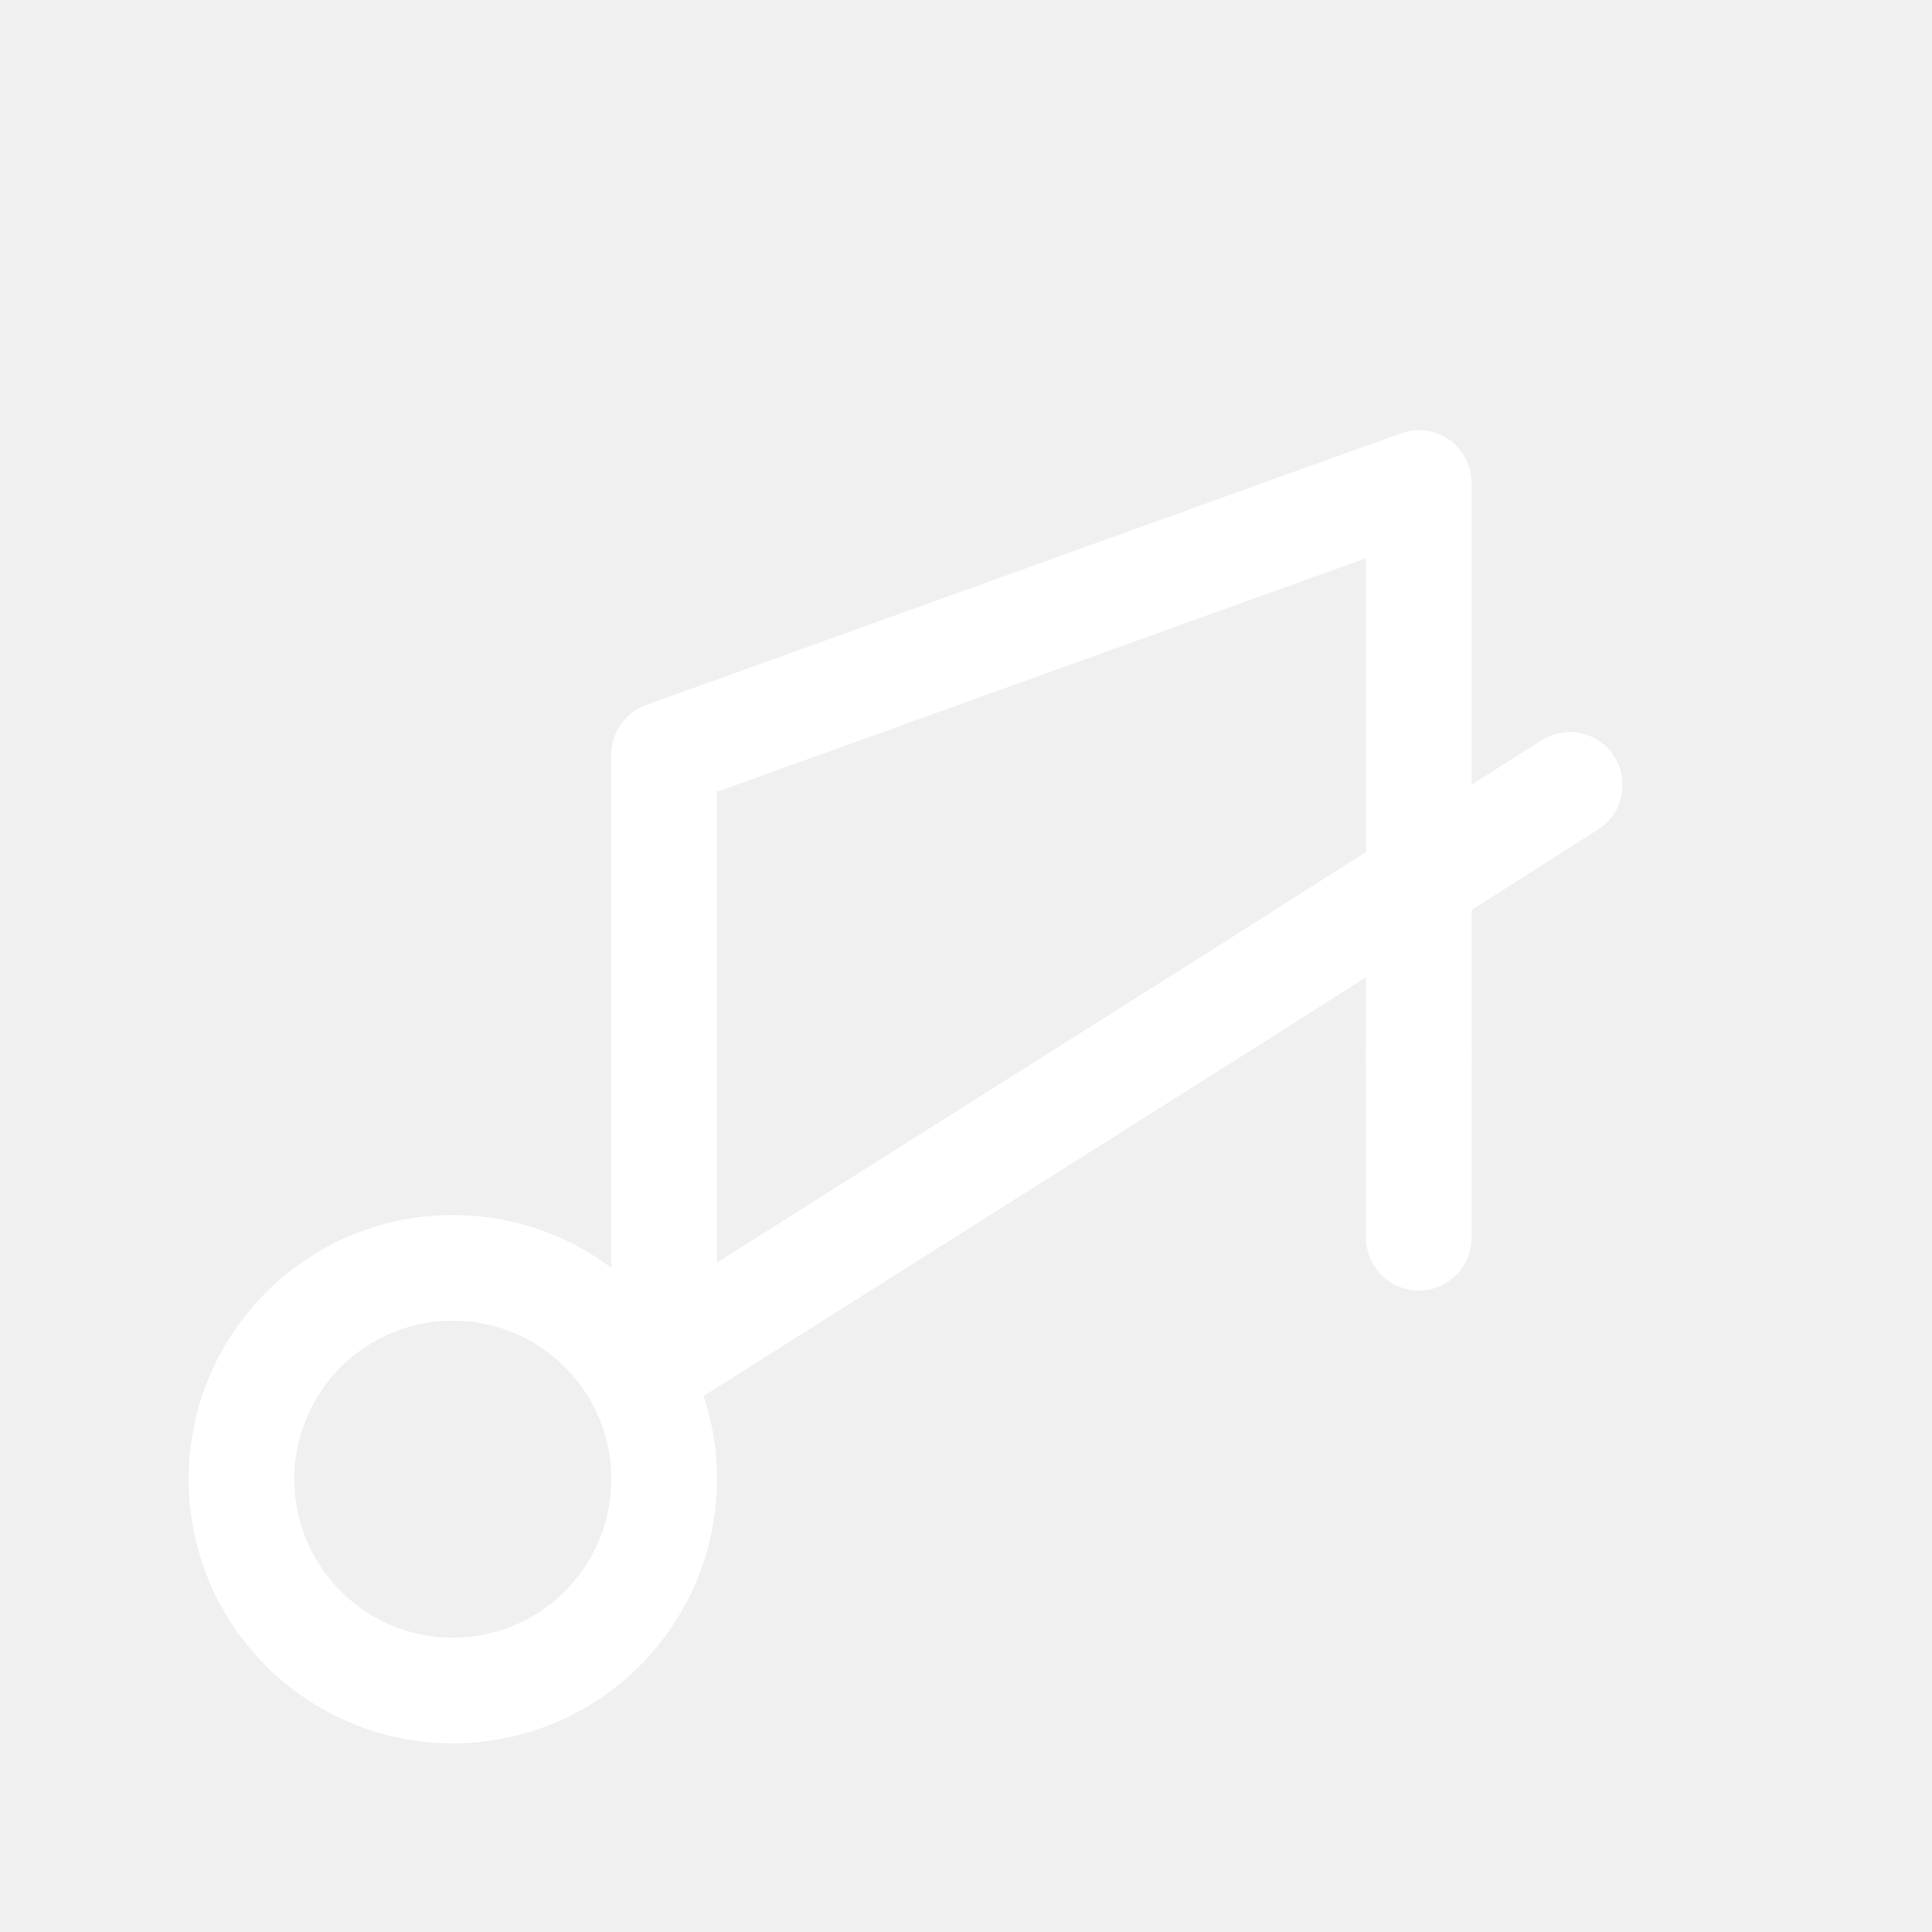
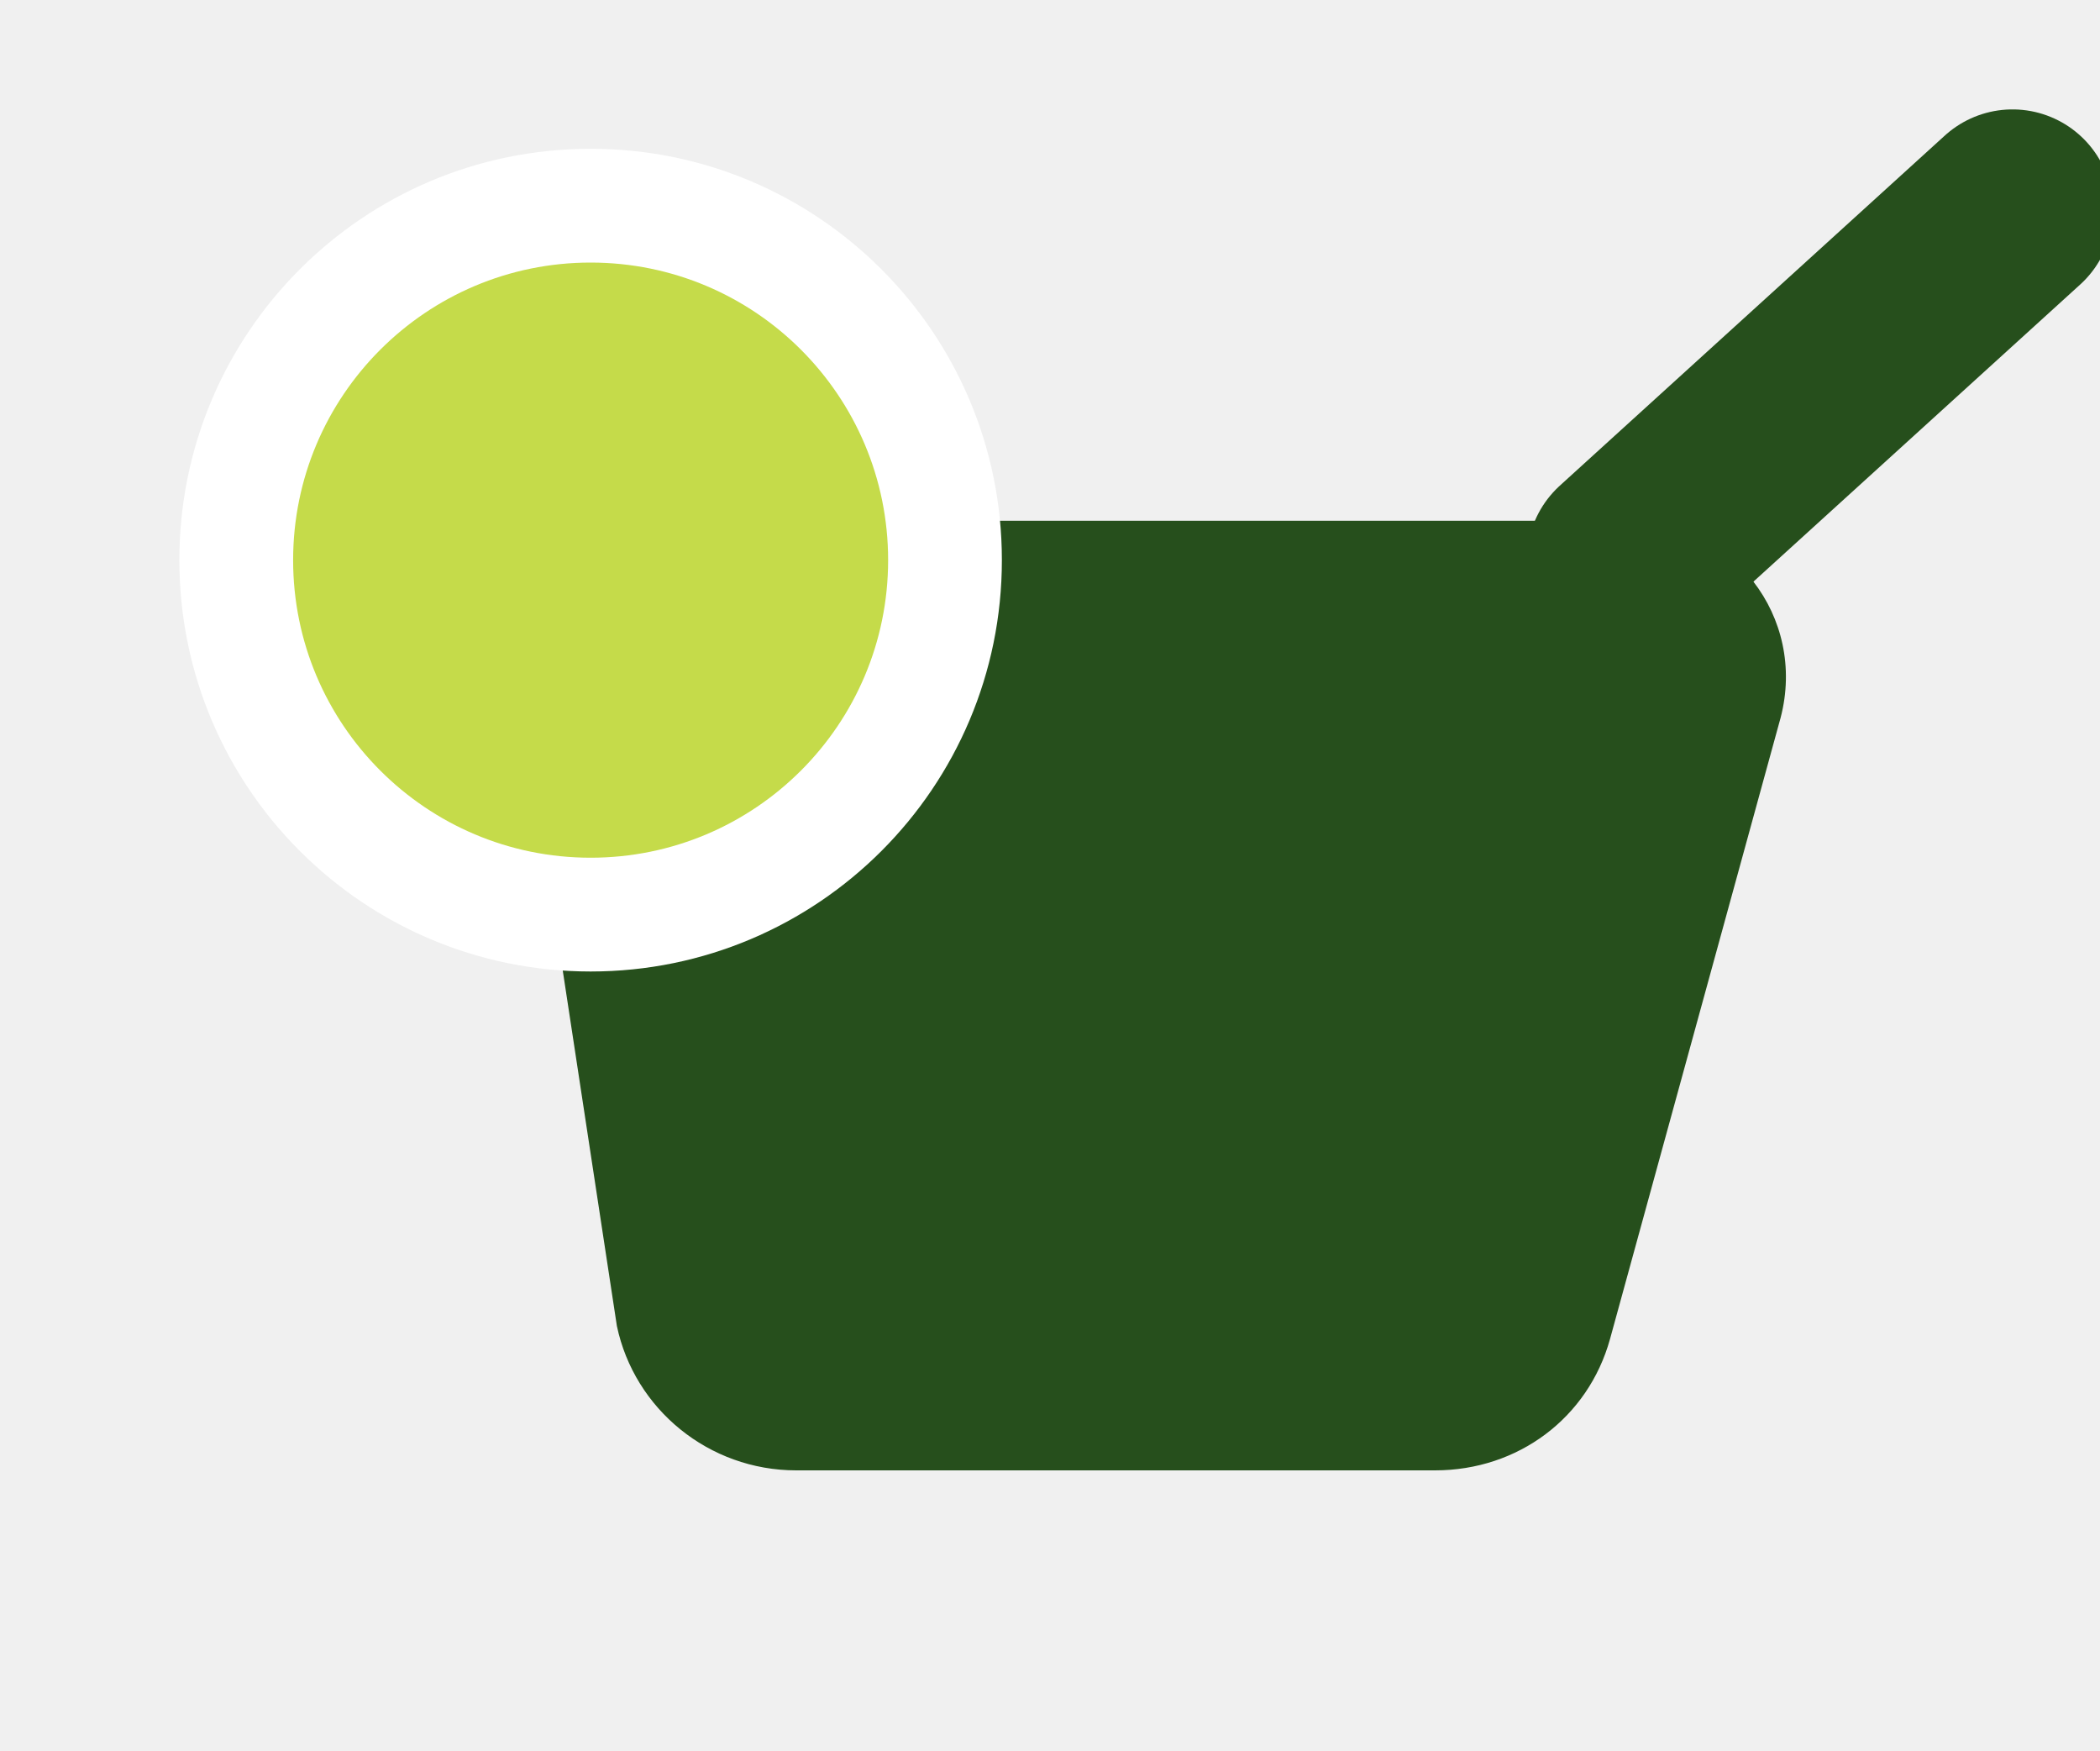
- <svg xmlns="http://www.w3.org/2000/svg" width="32" height="32" viewBox="0 0 32 32" fill="none" aria-hidden="true">
-   <g stroke="#ffffff" stroke-width="1.75" stroke-linecap="round" stroke-linejoin="round">
-     <circle cx="7.5" cy="24.5" r="3.5" />
-     <path d="M11 22.5 20.5 16.5 26 13" />
-     <path d="M11 22.5V12.5L23.5 8v9.5" />
-     <path d="M23.5 17.5v3" />
-   </g>
+ <svg xmlns="http://www.w3.org/2000/svg" width="48" height="40" viewBox="0 0 48 40" fill="none" aria-hidden="true">
+   <path fill="#264f1c" d="M11.8 15.2c.3-1.9 1.9-3.3 3.8-3.3h21.6c2.4 0 4.1 2.2 3.5 4.5L36.8 30.6c-.5 1.8-2.1 3-4 3H18.2c-2 0-3.7-1.4-4.1-3.3l-2.3-15.1Z" />
+   <path stroke="#264f1c" stroke-width="4.6" stroke-linecap="round" d="M37.2 12.8 L46 4.8" />
+   <circle cx="13.5" cy="12.8" r="9.4" fill="#ffffff" />
+   <circle cx="13.5" cy="12.8" r="6.8" fill="#c5db4a" />
</svg>
